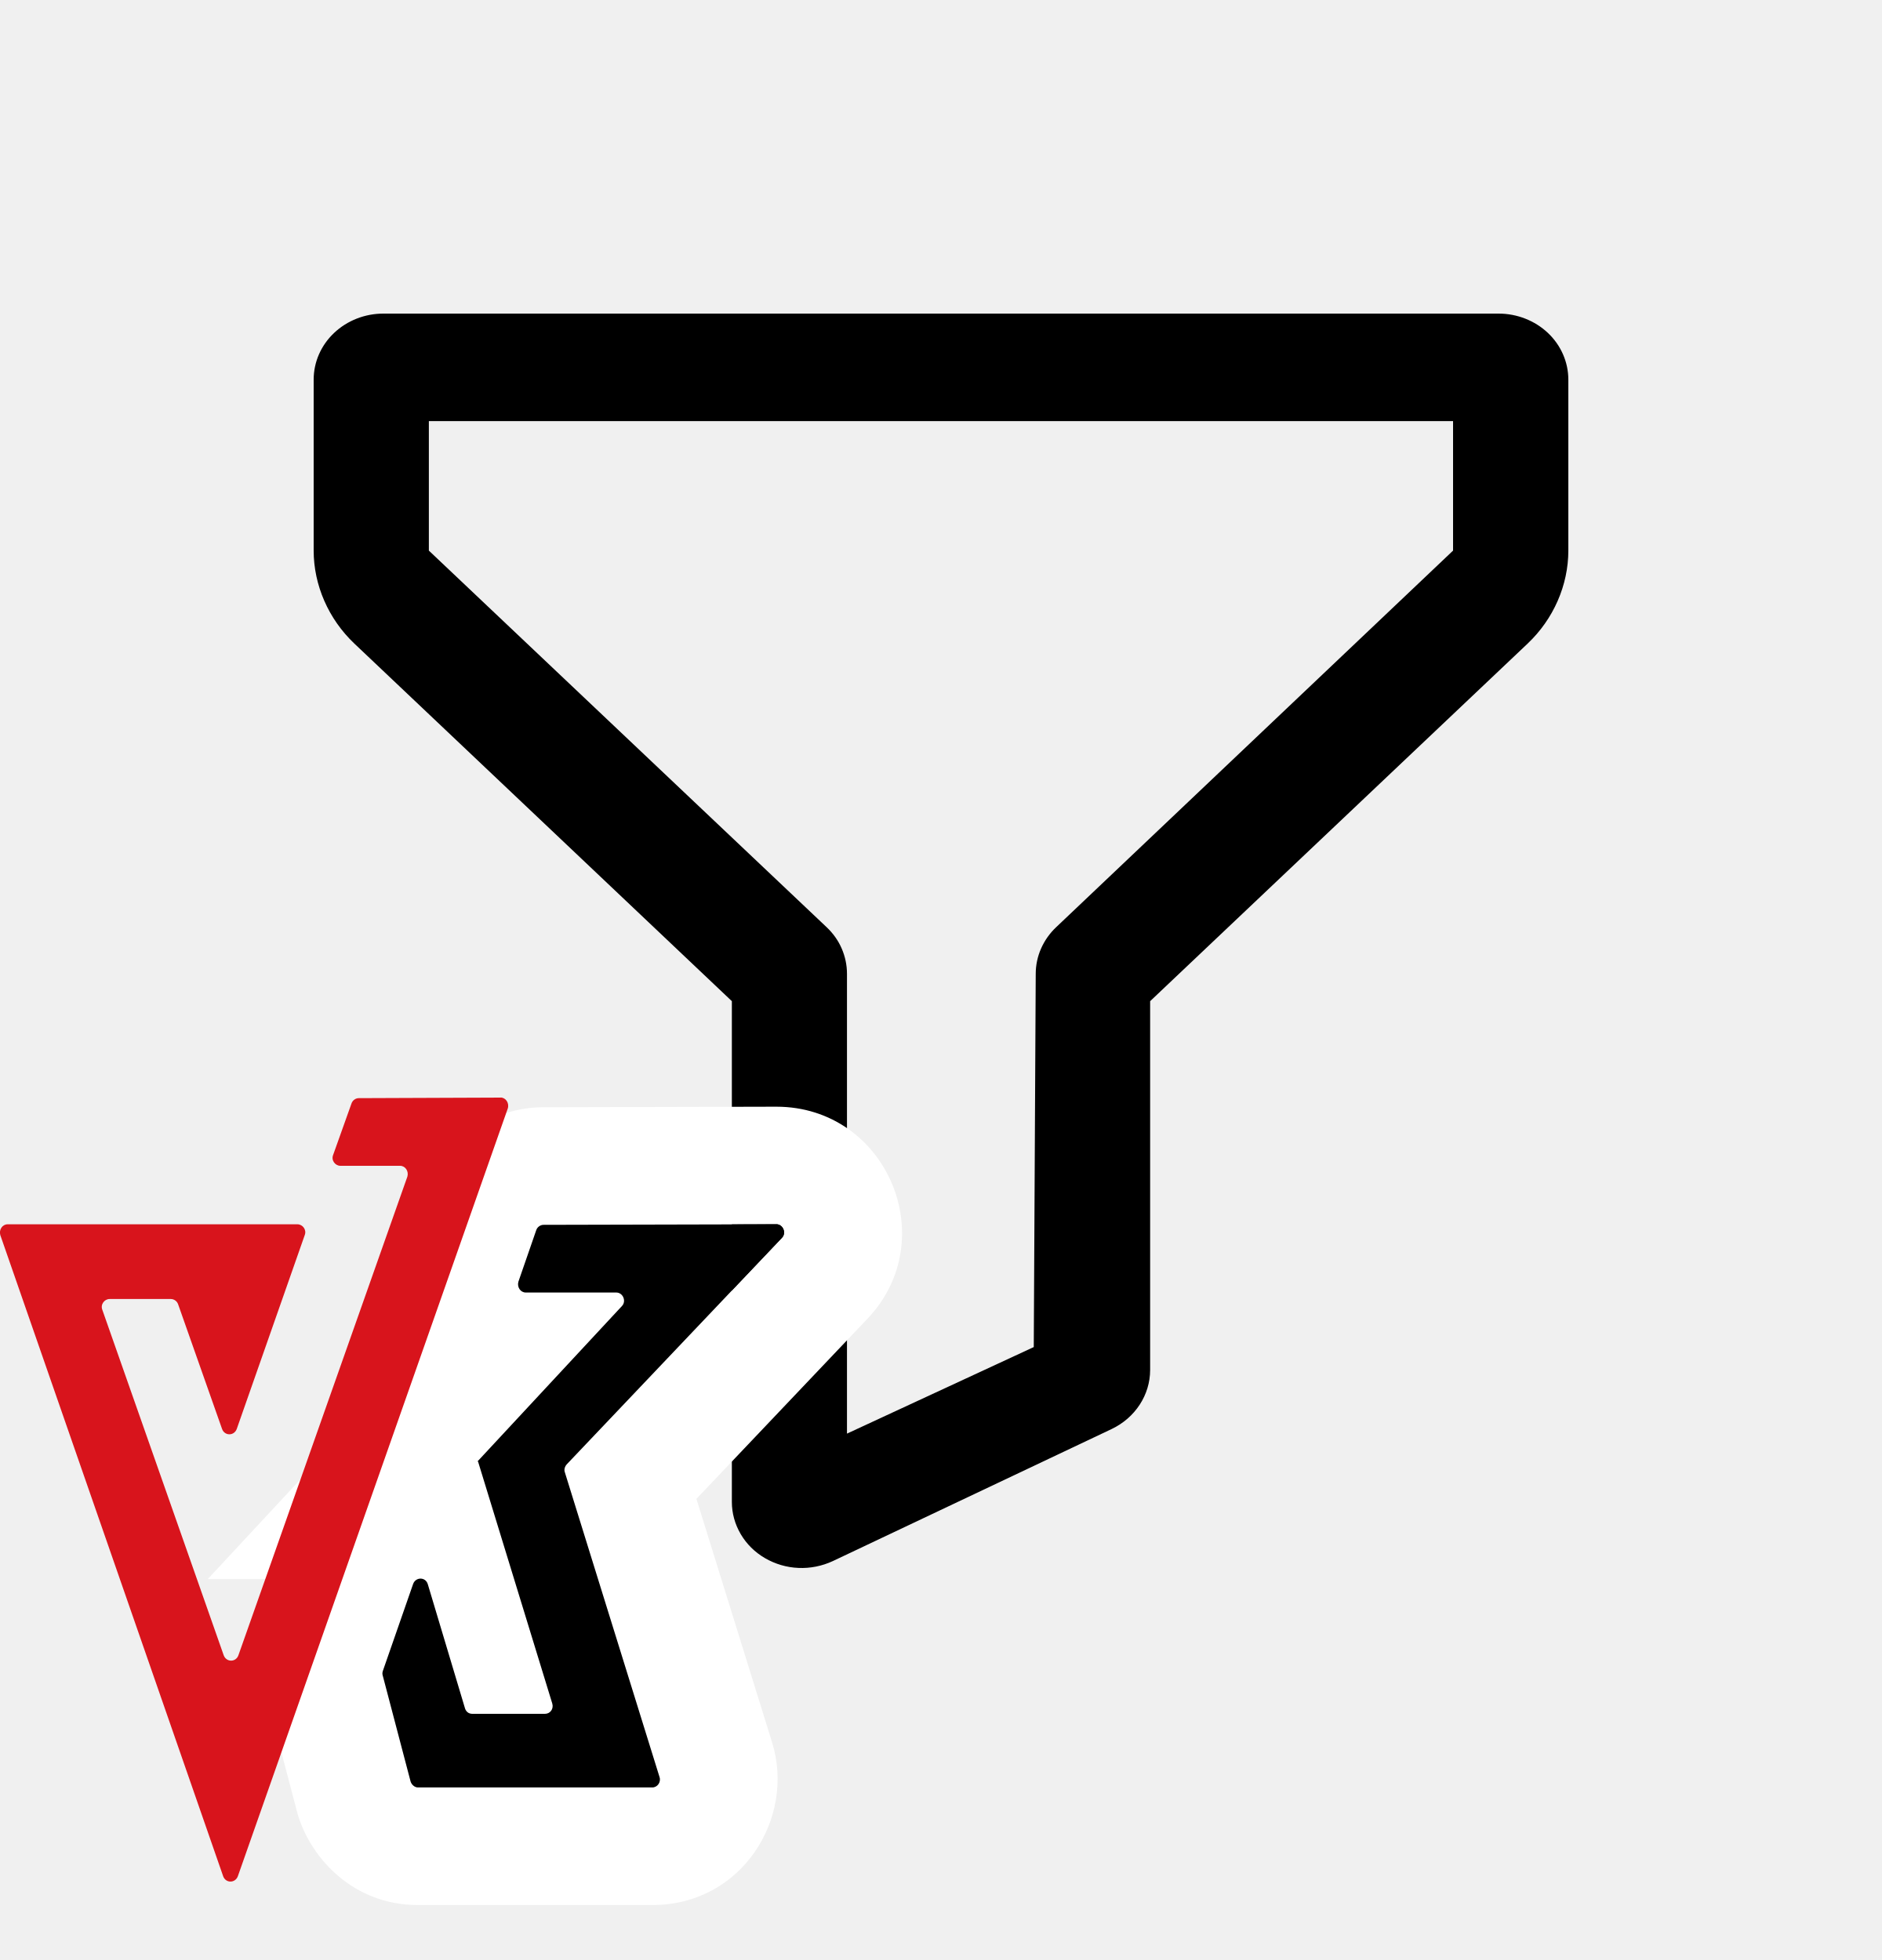
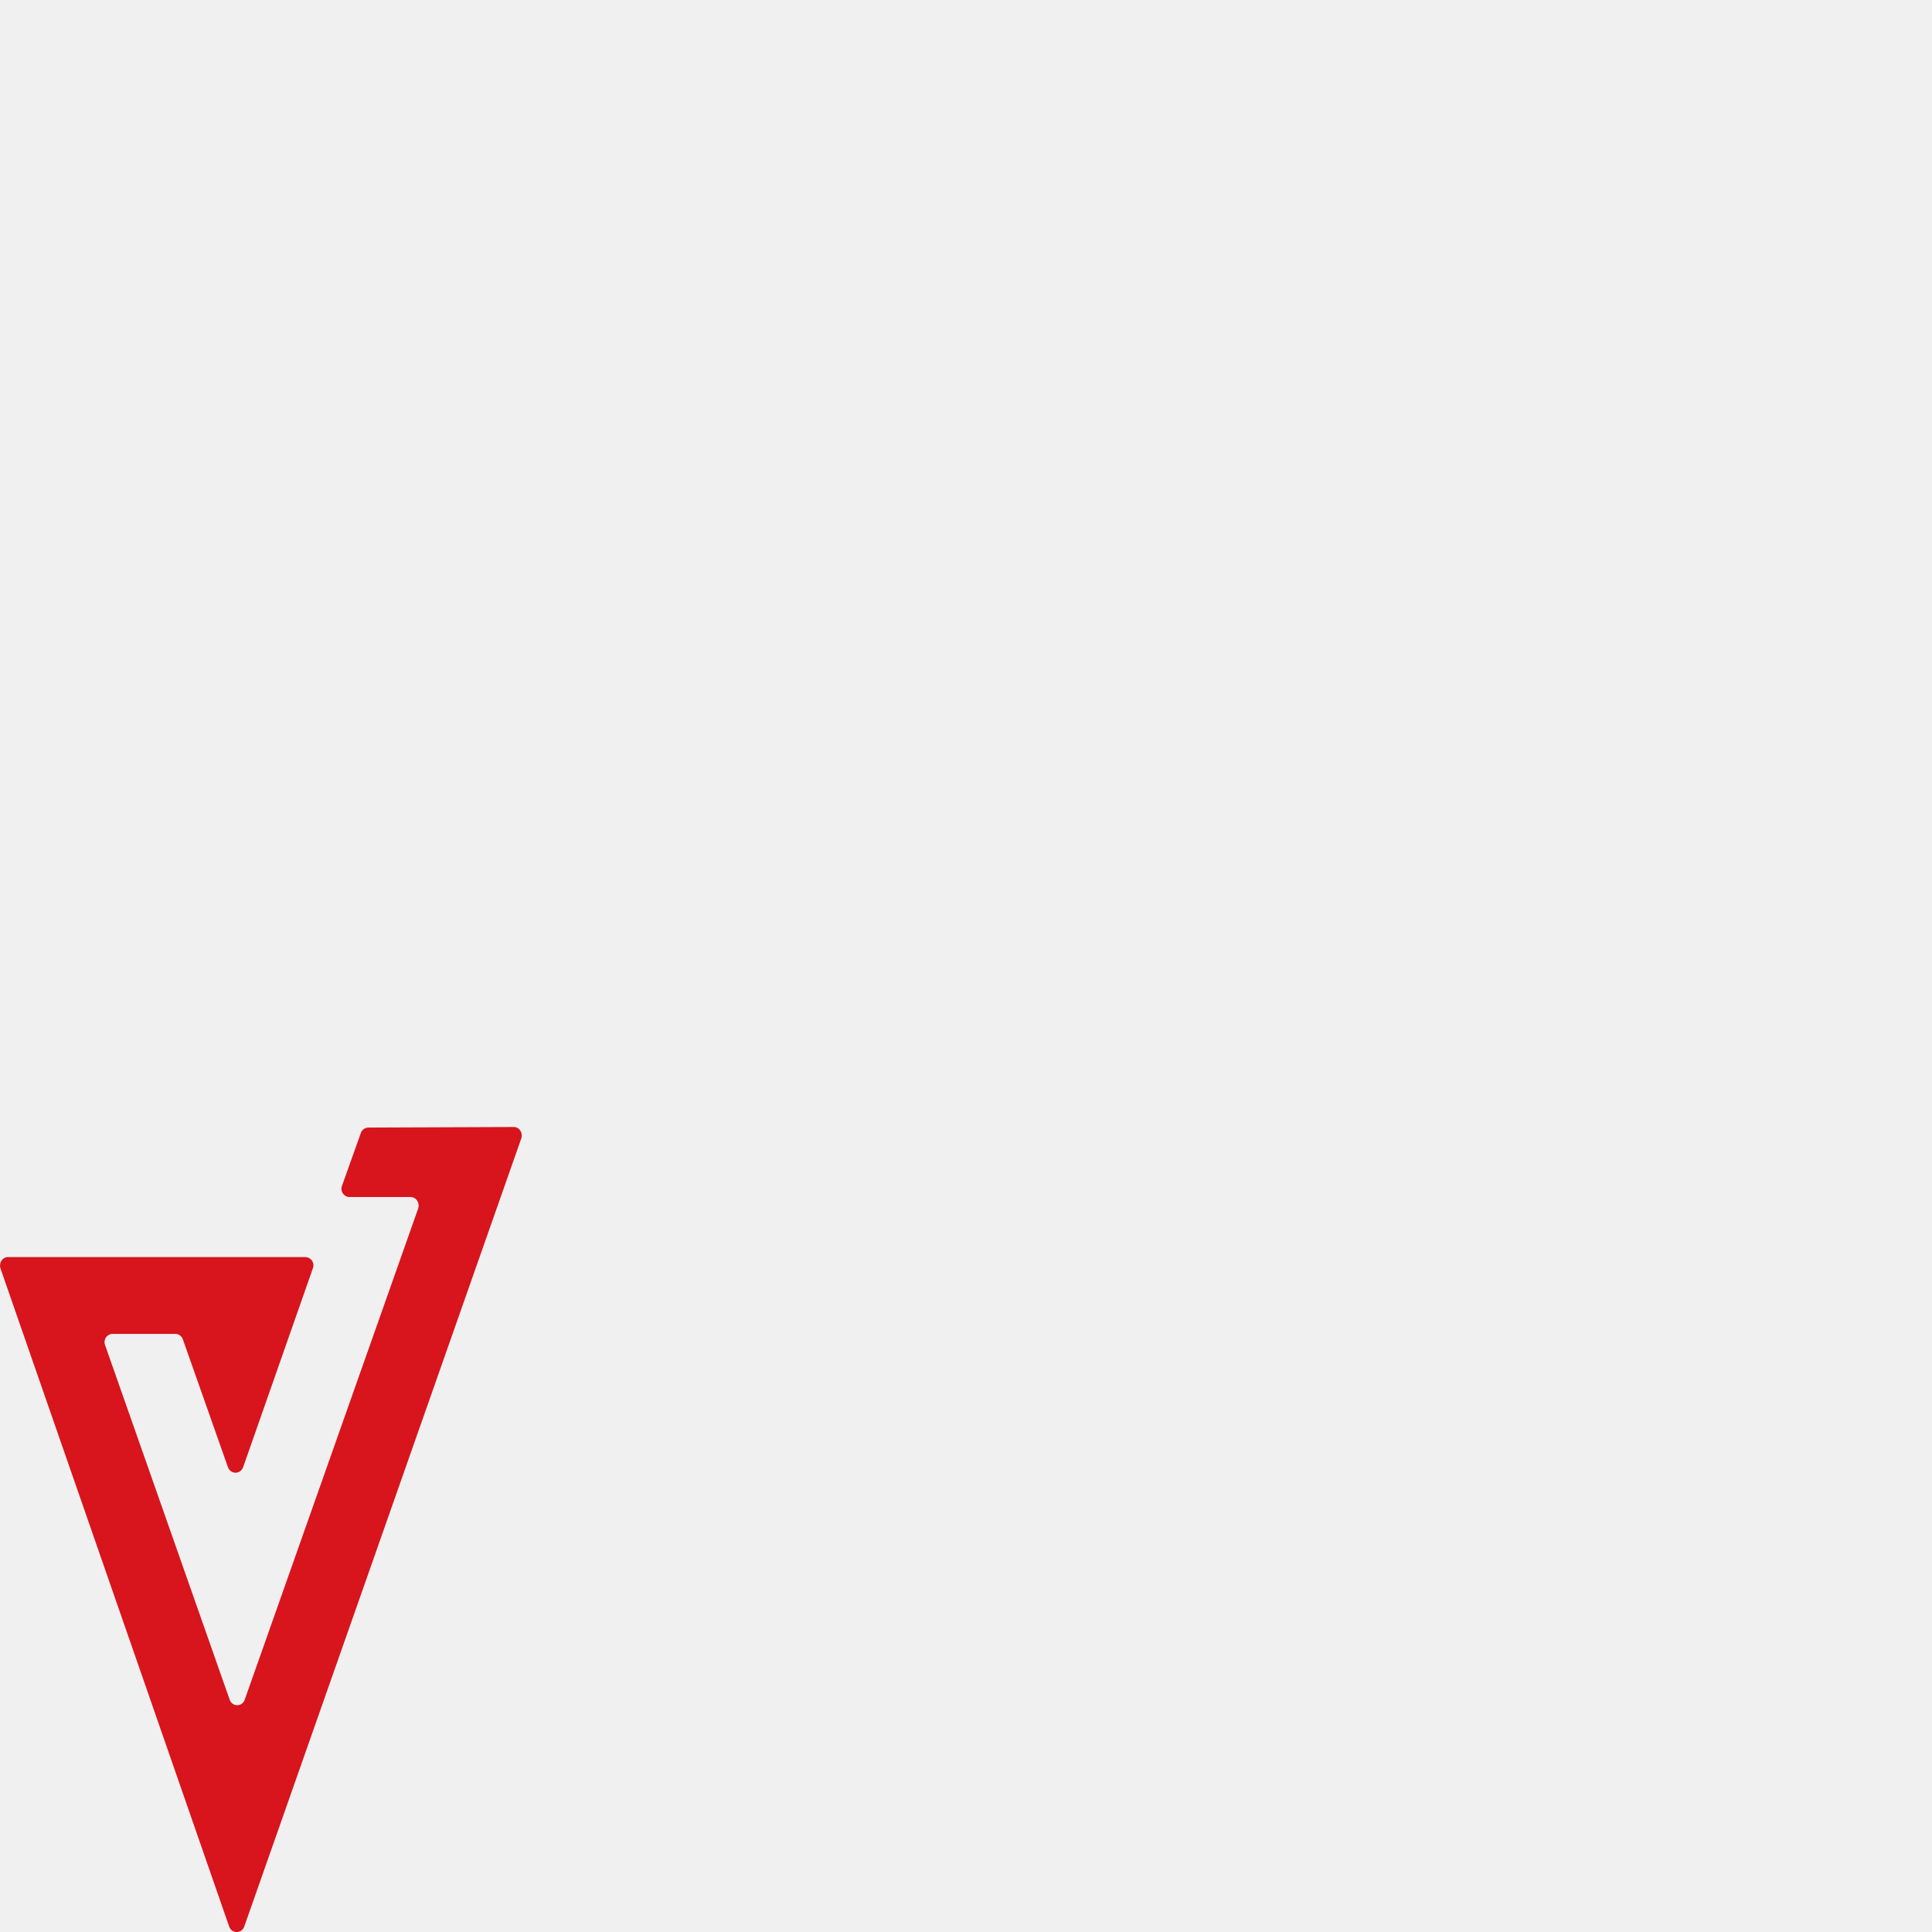
- <svg xmlns="http://www.w3.org/2000/svg" height="25" viewBox="0 0 24 25" width="24">
-   <path d="m19.111 4h-14.222c-.236 0-.462.089-.629.247s-.26.372-.26.595v2.181c0 .44.189.873.518 1.185l4.815 4.562v6.388c0.0.143.039.284.113.41s.18.231.309.306c.129.075.276.119.427.125.151.007.302-.024.438-.087l3.555-1.684c.301-.143.492-.435.492-.754v-4.704l4.815-4.562c.329-.312.518-.744.518-1.185v-2.181c0-.223-.094-.438-.26-.595s-.393-.247-.629-.247zm-5.642 7.826c-.083.078-.148.171-.193.273s-.068.212-.068.322l-.025 4.761-2.382 1.104v-5.865c0-.111-.023-.22-.067-.322s-.11-.195-.193-.273l-5.072-4.803v-1.652h13.061v1.652z" fill="#000" />
-   <path clipRule="evenodd" d="m9.9 14.116c1.409 0 2.128 1.694 1.159 2.708l-2.178 2.294.964 3.103c.302.965-.381 2.078-1.525 2.078h-2.989c-.838 0-1.357-.607-1.521-1.116l-.013-.039-.36-1.37c-.084-.301-.078-.62.019-.919l.005-.017.242-.697h-1.053l2.702-2.908c-.236-.397-.302-.887-.181-1.302l.011-.037.237-.686c.222-.653.834-1.084 1.51-1.085h.003zm-2.969 1.507c-.019 0-.038.006-.054.017-.008.005-.015.012-.021.019-.008.009-.014.021-.018.033l-.227.656c-.02.069.027.138.093.138h1.154c.087 0 .133.111.073.173l-1.842 1.982h.007l.947 3.088c.02.069-.027.131-.093.131h-.927c-.047 0-.08-.028-.093-.069l-.474-1.582c-.01-.036-.033-.058-.061-.068-.021-.007-.044-.007-.065 0-.026.009-.05.03-.061.061l-.387 1.112c-.007.021-.007.042 0 .062l.354 1.347c.013.042.053.076.093.076h2.989c.067 0 .113-.069.093-.131l-1.208-3.889c-.013-.035 0-.076.027-.104l2.742-2.887c.06-.062.013-.173-.073-.173zm-.097.014-.002.002z" fill="#fff" fillRule="evenodd" />
-   <path d="m9.9 15.616-2.969.007c-.04 0-.08.028-.093.069l-.227.656c-.02.069.027.138.093.138h1.154c.087 0 .133.111.073.173l-1.842 1.982h.007l.947 3.088c.02.069-.027.131-.093.131h-.927c-.047 0-.08-.028-.093-.069l-.474-1.582c-.027-.097-.153-.097-.187-.007l-.387 1.112c-.007.021-.007.042 0 .062l.354 1.347c.013.042.053.076.093.076h2.989c.067 0 .113-.069.093-.131l-1.208-3.889c-.013-.035 0-.076.027-.104l2.742-2.887c.06-.062.013-.173-.073-.173z" fill="#000" />
-   <path d="m6.383 14-1.808.007c-.04 0-.08.028-.093.069l-.234.656c-.027.069.027.138.093.138h.761c.067 0 .113.069.093.138l-2.155 6.106c-.033.09-.153.09-.187 0l-1.548-4.407c-.027-.069.027-.138.093-.138h.781c.04 0 .08.028.093.069l.56 1.589c.033.09.153.09.187 0l.867-2.473c.027-.069-.027-.138-.093-.138h-3.696c-.067 0-.113.069-.093.138l2.842 8.178c.033.09.153.09.187 0l3.443-9.795c.02-.069-.027-.138-.093-.138z" fill="#d8141c" />
+ <svg xmlns="http://www.w3.org/2000/svg" width="24" height="24" fill="none">
+   <path d="M4.889 4H19.11c.236 0 .462.089.629.247a.82.82 0 0 1 .26.595v2.181c0 .44-.19.873-.518 1.185l-4.815 4.562v4.704c0 .319-.19.61-.492.753l-3.555 1.685a.932.932 0 0 1-.865-.038.864.864 0 0 1-.309-.306.809.809 0 0 1-.113-.41v-.518l1.47-1.546v1.192l2.38-1.104.026-4.76c0-.112.023-.221.067-.323a.838.838 0 0 1 .193-.273l5.062-4.803V5.371H5.469v1.652l5.073 4.803c.082.078.148.17.193.273a.8.8 0 0 1 .067.322v1.97a1.576 1.576 0 0 0-.902-.275l-.567.002V12.77L4.518 8.208A1.646 1.646 0 0 1 4 7.023v-2.18a.82.82 0 0 1 .26-.596A.915.915 0 0 1 4.89 4Z" />
+   <path d="m9.9 15.616-2.97.007a.1.1 0 0 0-.093.07l-.227.656c-.02.069.027.138.094.138h1.154c.087 0 .133.11.073.172L6.09 18.642h.006l.948 3.087c.02.07-.027.131-.094.131h-.927a.095.095 0 0 1-.093-.069l-.474-1.581c-.027-.097-.154-.097-.187-.007l-.387 1.112a.1.1 0 0 0 0 .062l.354 1.347c.013.041.053.076.093.076h2.99c.066 0 .113-.07.093-.131l-1.208-3.89c-.013-.034 0-.075.027-.103l2.742-2.887c.06-.062.013-.173-.073-.173Z" />
+   <path d="m6.383 14-1.808.007a.1.1 0 0 0-.093.069l-.234.656a.102.102 0 0 0 .094.138h.76c.067 0 .114.07.094.139L3.04 21.114a.098.098 0 0 1-.187 0l-1.548-4.406a.102.102 0 0 1 .093-.138h.78a.1.1 0 0 1 .094.069l.56 1.588c.034.09.154.09.188 0l.867-2.473a.102.102 0 0 0-.094-.138H.098c-.067 0-.113.07-.093.138l2.842 8.179c.033.09.154.09.187 0l3.443-9.795c.02-.069-.027-.138-.094-.138Z" fill="#D8141C" />
</svg>
